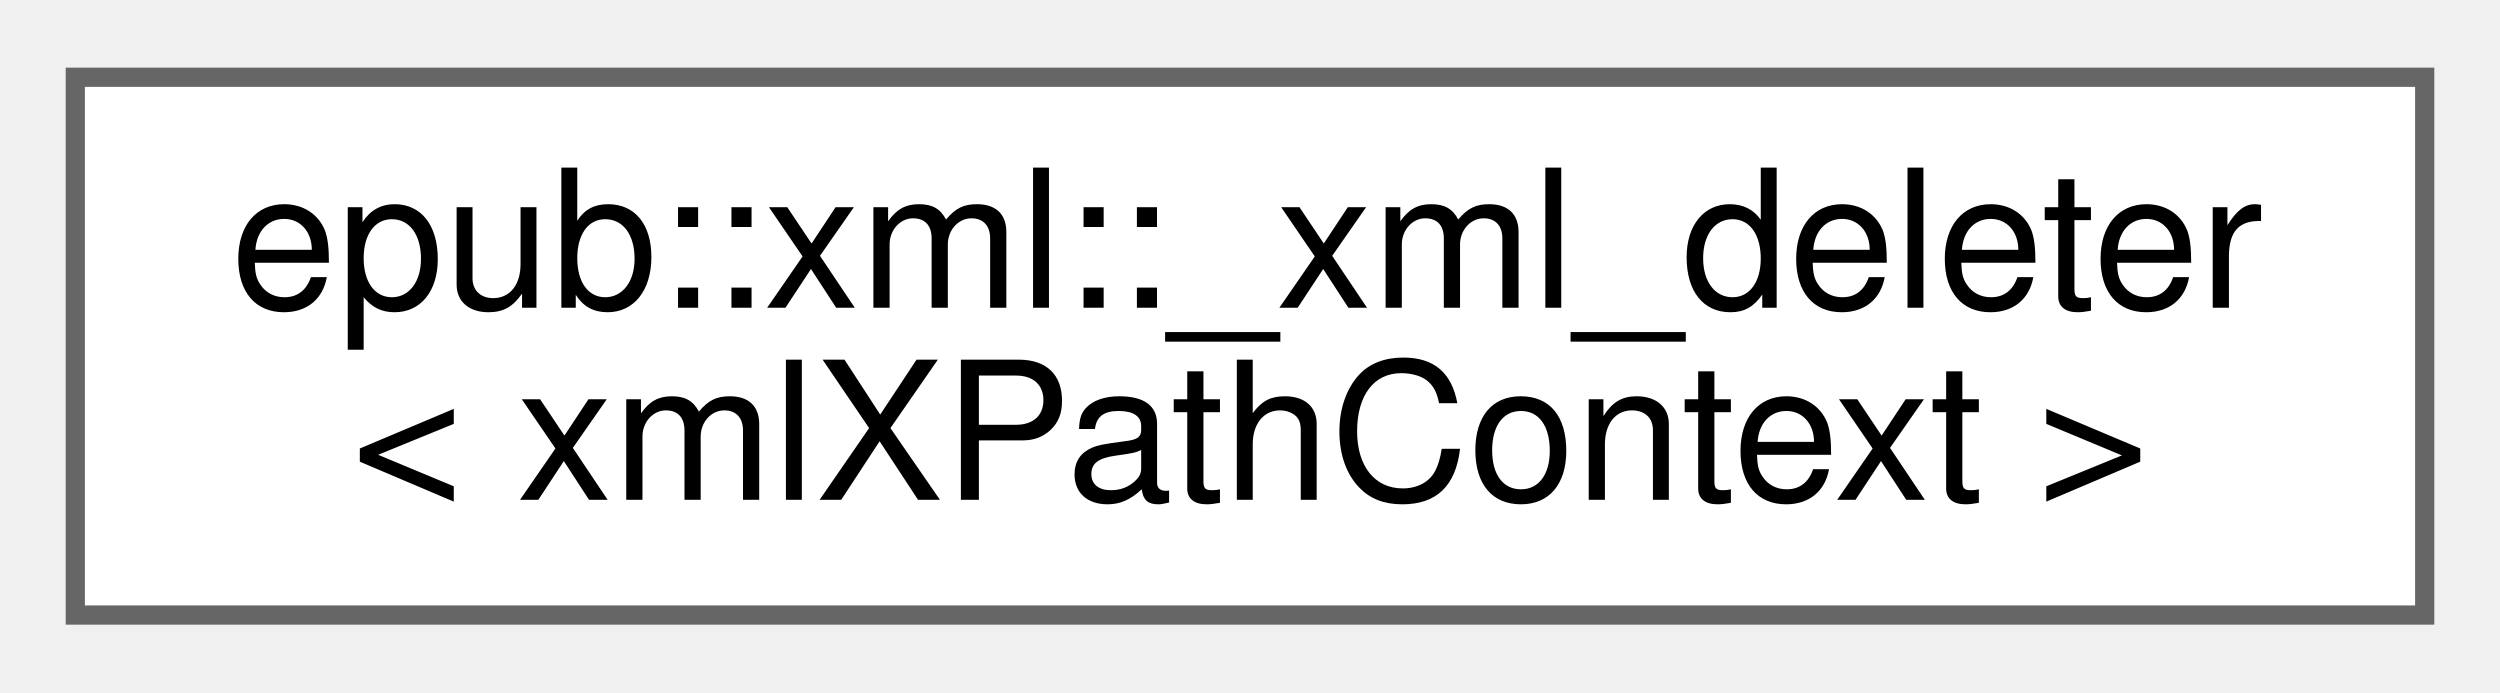
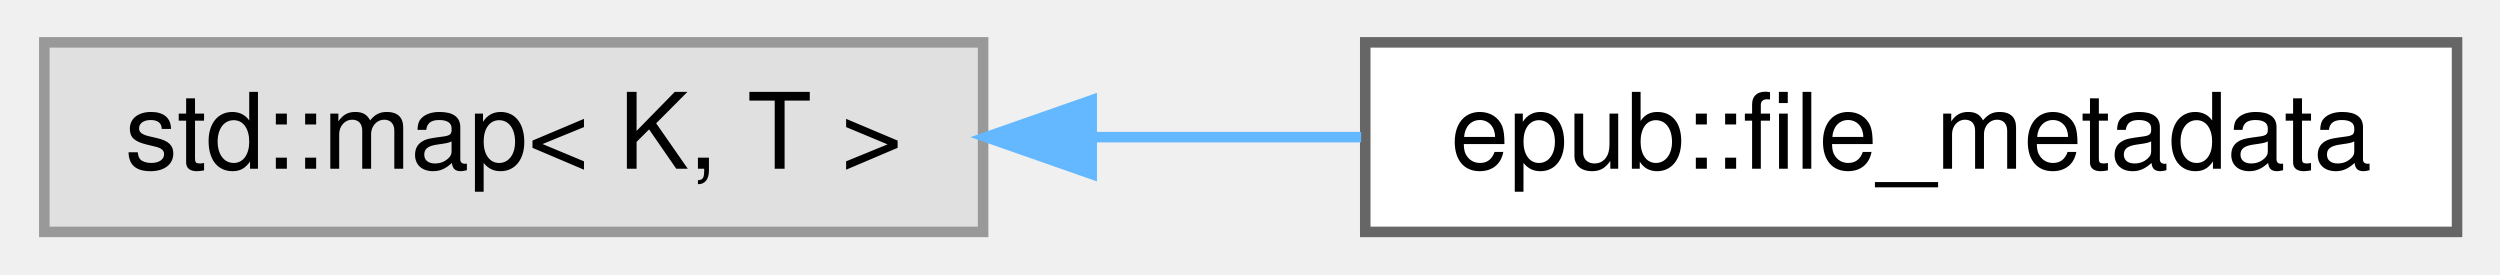
- <svg xmlns="http://www.w3.org/2000/svg" xmlns:xlink="http://www.w3.org/1999/xlink" width="130pt" height="36pt" viewBox="0.00 0.00 130.16 36.00">
-   <g id="graph0" class="graph" transform="scale(1 1) rotate(0) translate(4 32)">
+ <svg xmlns="http://www.w3.org/2000/svg" xmlns:xlink="http://www.w3.org/1999/xlink" width="237pt" height="26pt" viewBox="0.00 0.00 237.41 26.00">
+   <g id="graph0" class="graph" transform="scale(1 1) rotate(0) translate(4 22)">
    <g id="Node000000" class="node">
      <g id="a_Node000000">
-         <a xlink:href="structepub_1_1xml_1_1__xml__deleter_3_01xml_x_path_context_01_4.html" target="_top" xlink:title=" ">
-           <polygon fill="white" stroke="#666666" points="122.24,-28 -0.08,-28 -0.08,0 122.24,0 122.24,-28" />
-           <text text-anchor="start" x="8" y="-16" font-family="Helvetica,sans-Serif" font-size="10.00">epub::xml::_xml_deleter</text>
-           <text text-anchor="middle" x="61.08" y="-6" font-family="Helvetica,sans-Serif" font-size="10.00">&lt; xmlXPathContext &gt;</text>
+         <a xlink:title=" ">
+           <polygon fill="#e0e0e0" stroke="#999999" points="89.36,-18 0.21,-18 0.21,0 89.36,0 89.36,-18" />
+           <text text-anchor="middle" x="44.78" y="-6" font-family="Helvetica,sans-Serif" font-size="10.00">std::map&lt; K, T &gt;</text>
+         </a>
+       </g>
+     </g>
+     <g id="Node000001" class="node">
+       <g id="a_Node000001">
+         <a xlink:href="structepub_1_1file__metadata.html" target="_top" xlink:title="A class for managing metadata key-value pairs.">
+           <polygon fill="white" stroke="#666666" points="229.33,-18 125.65,-18 125.65,0 229.33,0 229.33,-18" />
+           <text text-anchor="middle" x="177.49" y="-6" font-family="Helvetica,sans-Serif" font-size="10.00">epub::file_metadata</text>
+         </a>
+       </g>
+     </g>
+     <g id="edge15_Node000000_Node000001" class="edge">
+       <g id="a_edge15_Node000000_Node000001">
+         <a xlink:title=" ">
+           <path fill="none" stroke="#63b8ff" d="M99.78,-9C108.21,-9 116.9,-9 125.26,-9" />
+           <polygon fill="#63b8ff" stroke="#63b8ff" points="99.67,-5.5 89.67,-9 99.67,-12.5 99.67,-5.5" />
        </a>
      </g>
    </g>
  </g>
</svg>
